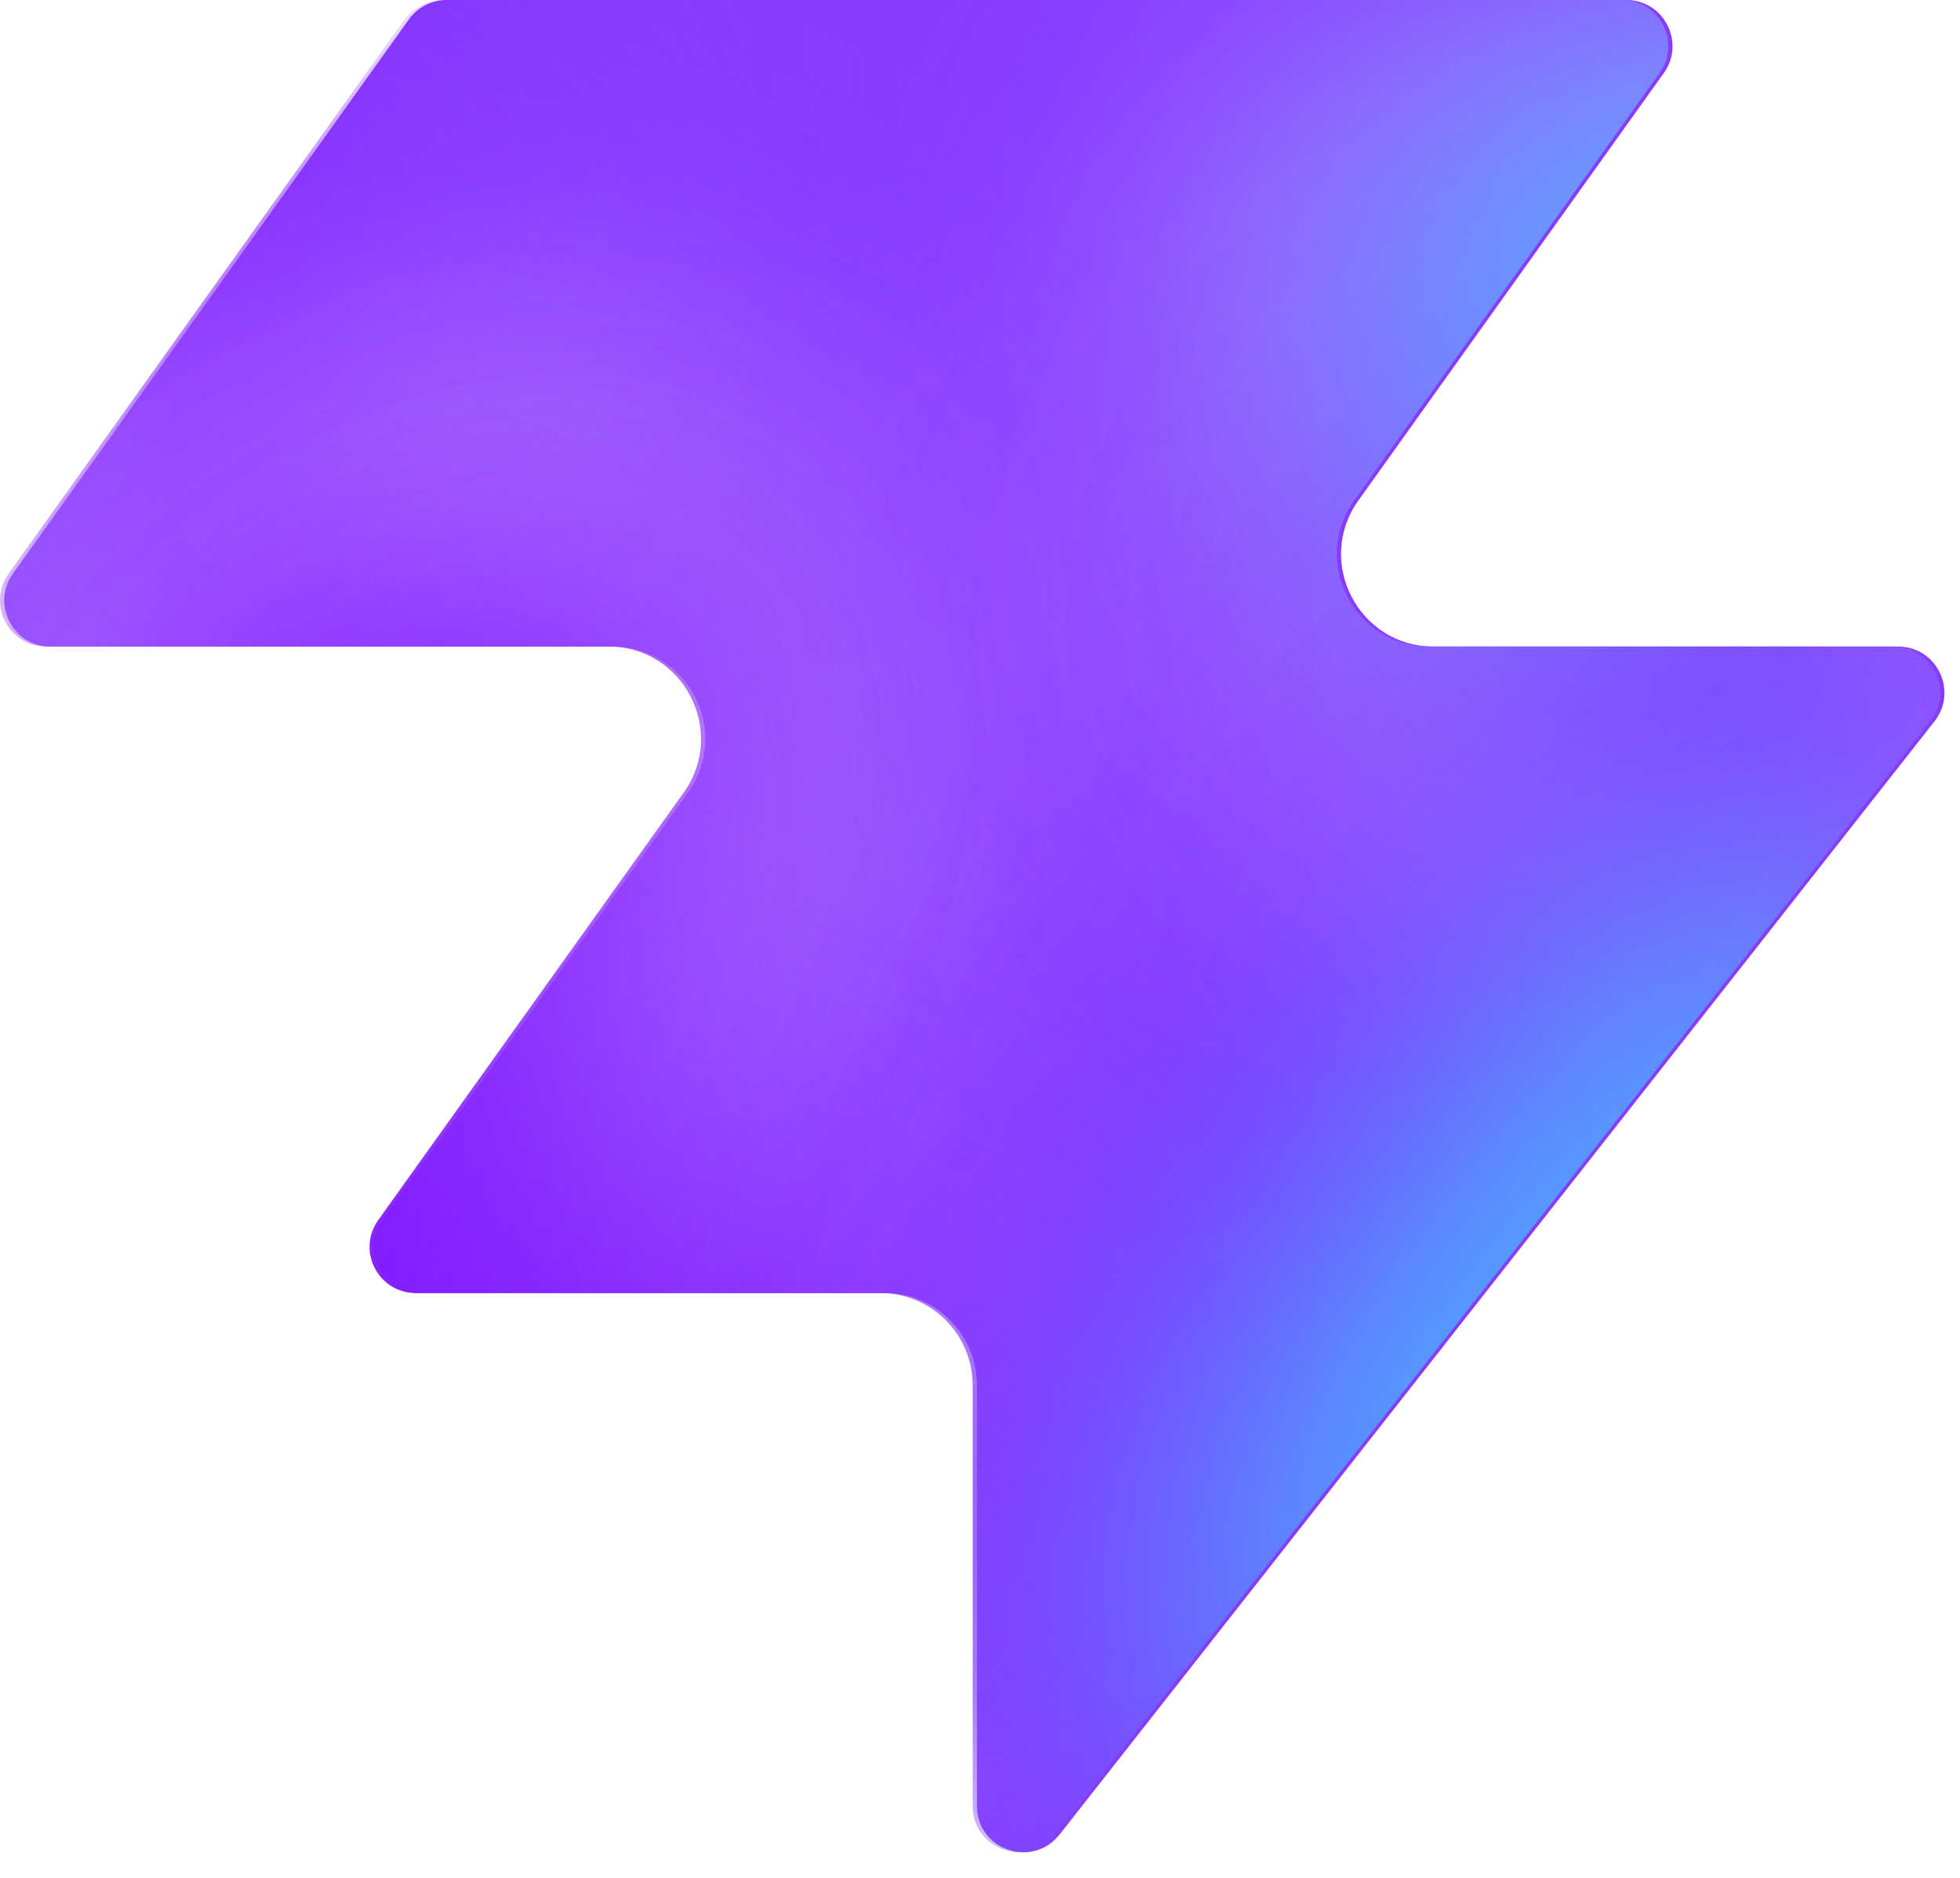
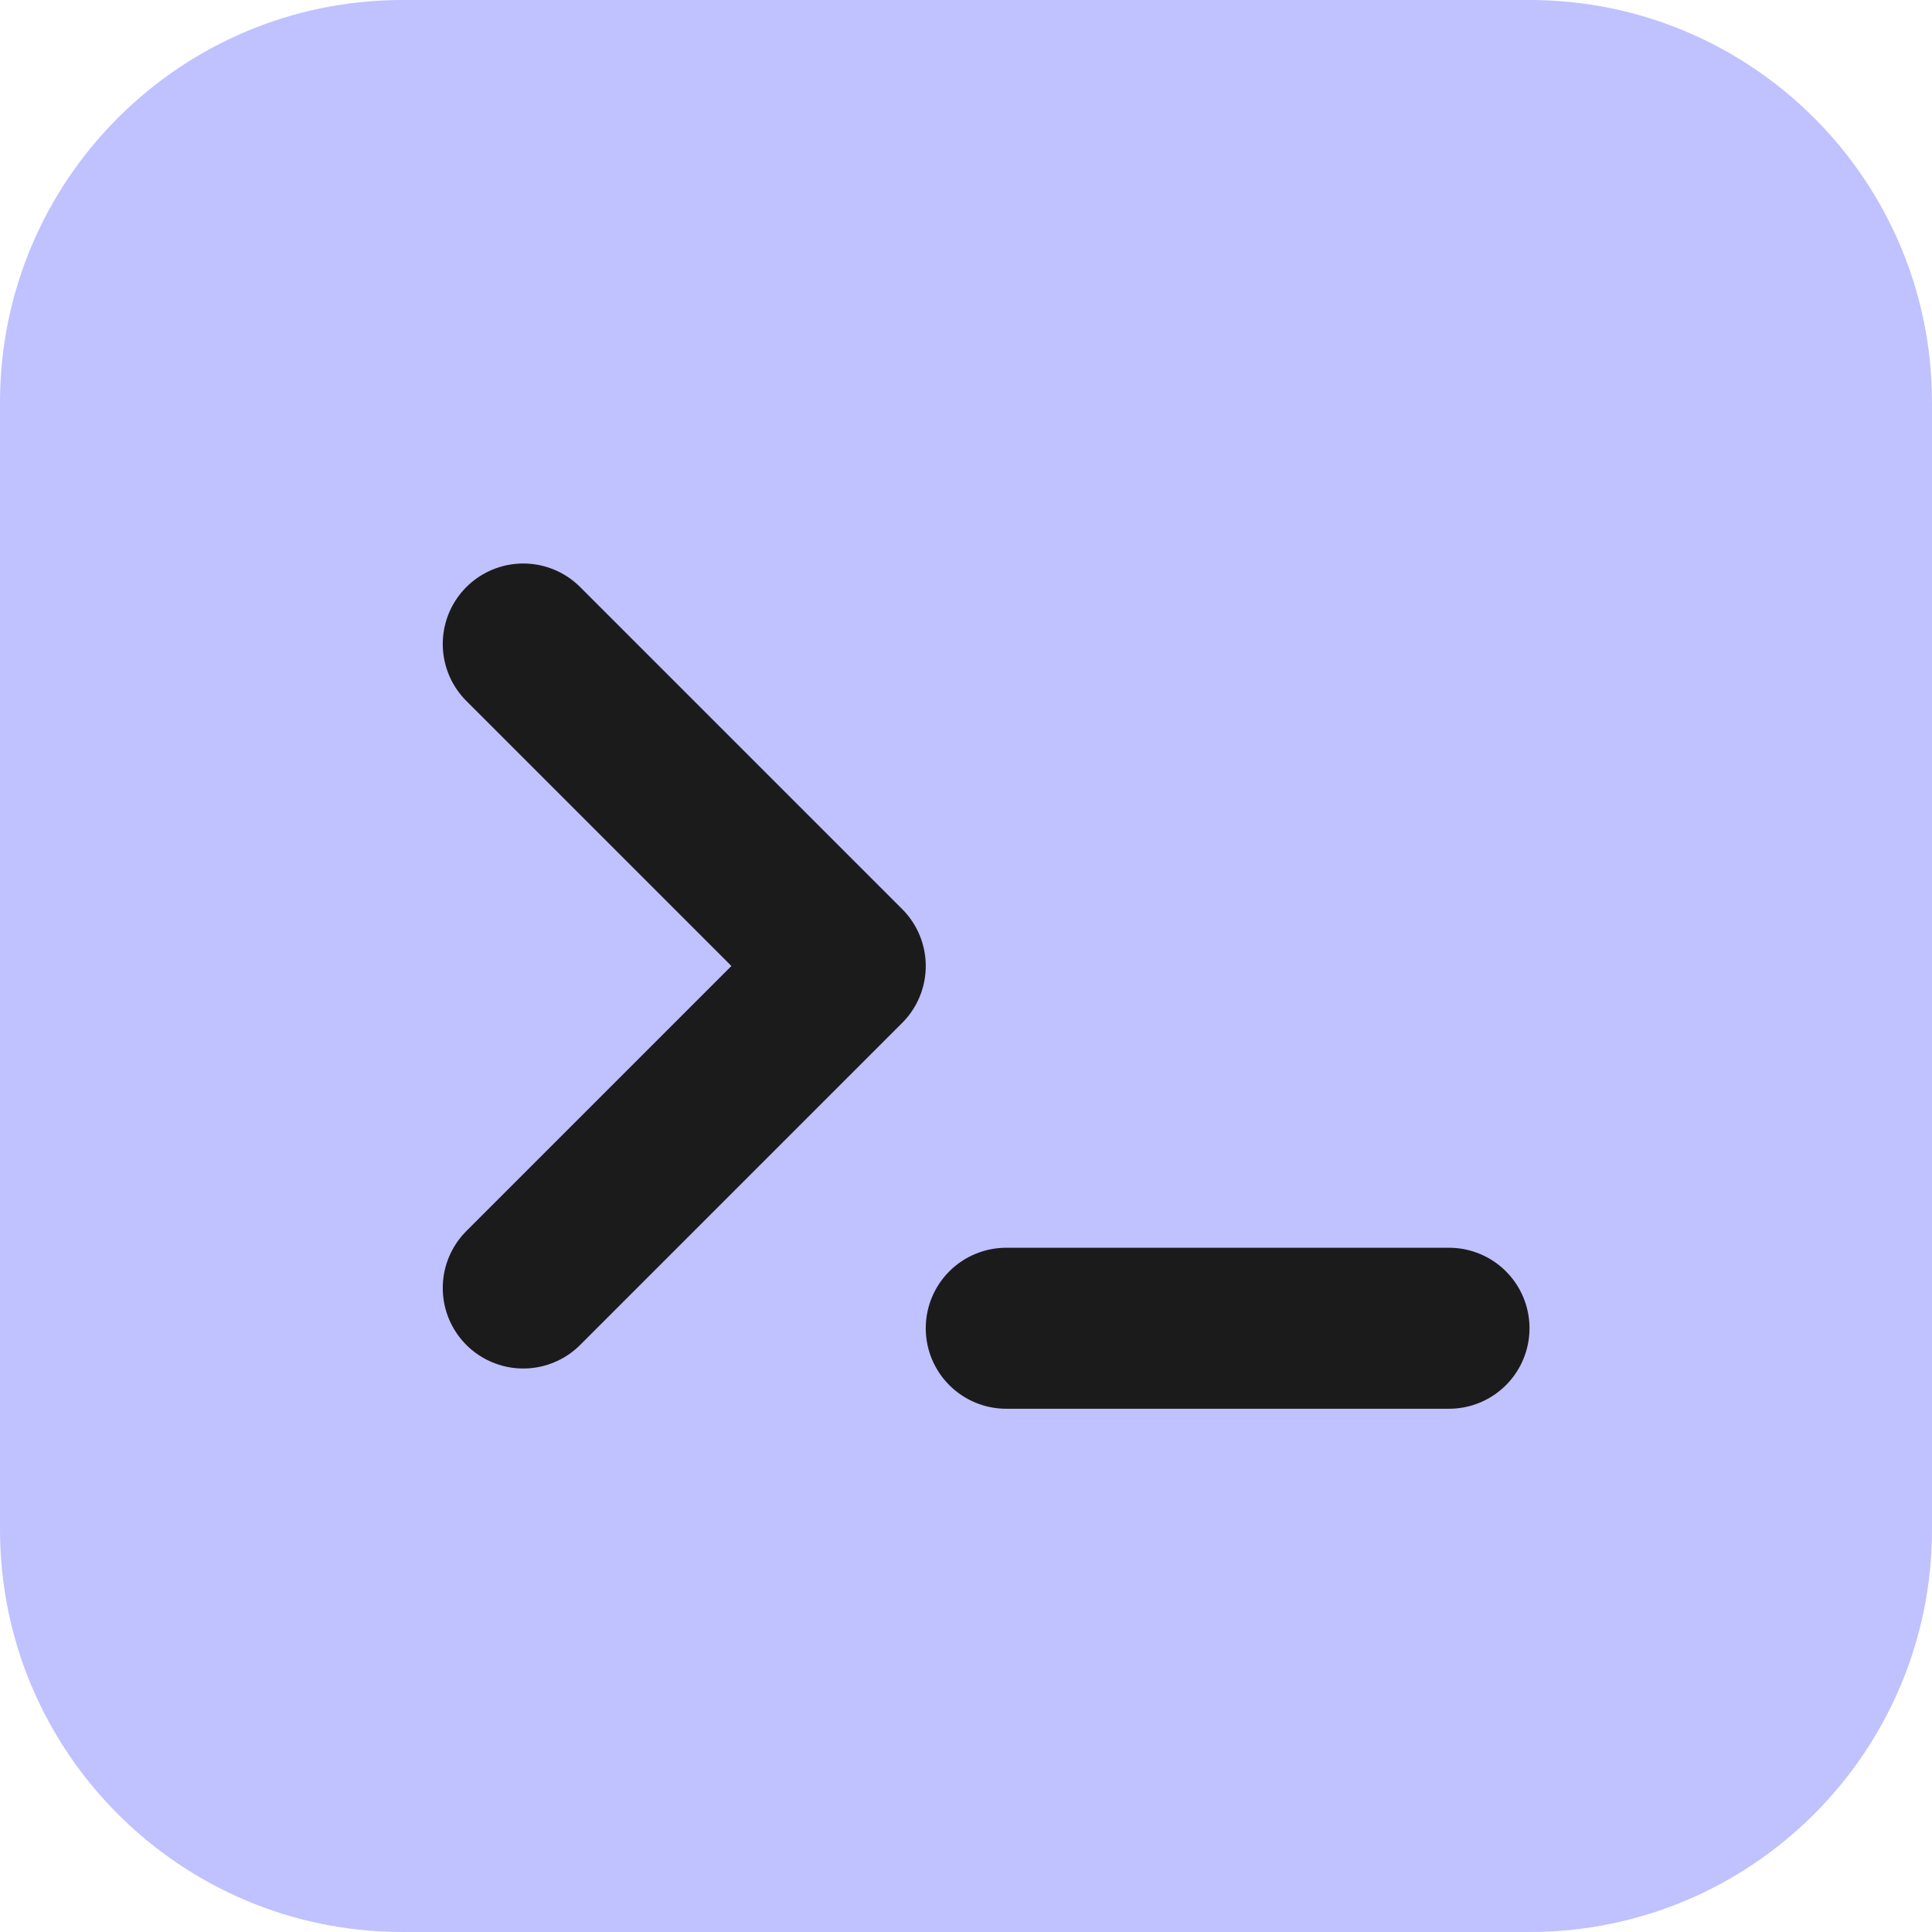
- <svg xmlns="http://www.w3.org/2000/svg" width="48" height="46" fill="none" viewBox="0 0 48 46">
-   <path fill="#863bff" d="M25.946 44.938c-.664.845-2.021.375-2.021-.698V33.937a2.26 2.26 0 0 0-2.262-2.262H10.287c-.92 0-1.456-1.04-.92-1.788l7.48-10.471c1.07-1.497 0-3.578-1.842-3.578H1.237c-.92 0-1.456-1.04-.92-1.788L10.013.474c.214-.297.556-.474.92-.474h28.894c.92 0 1.456 1.04.92 1.788l-7.48 10.471c-1.07 1.498 0 3.579 1.842 3.579h11.377c.943 0 1.473 1.088.89 1.83L25.947 44.94z" style="fill:#863bff;fill:color(display-p3 .525 .23 1);fill-opacity:1" />
-   <mask id="a" width="48" height="46" x="0" y="0" maskUnits="userSpaceOnUse" style="mask-type:alpha">
-     <path fill="#000" d="M25.842 44.938c-.664.844-2.021.375-2.021-.698V33.937a2.26 2.26 0 0 0-2.262-2.262H10.183c-.92 0-1.456-1.04-.92-1.788l7.48-10.471c1.07-1.498 0-3.579-1.842-3.579H1.133c-.92 0-1.456-1.04-.92-1.787L9.91.473c.214-.297.556-.474.92-.474h28.894c.92 0 1.456 1.04.92 1.788l-7.48 10.471c-1.07 1.498 0 3.578 1.842 3.578h11.377c.943 0 1.473 1.088.89 1.832L25.843 44.94z" style="fill:#000;fill-opacity:1" />
-   </mask>
-   <g mask="url(#a)">
-     <g filter="url(#b)">
-       <ellipse cx="5.508" cy="14.704" fill="#ede6ff" rx="5.508" ry="14.704" style="fill:#ede6ff;fill:color(display-p3 .927 .903 1);fill-opacity:1" transform="matrix(.00324 1 1 -.00324 -4.47 31.516)" />
-     </g>
-     <g filter="url(#c)">
-       <ellipse cx="10.399" cy="29.851" fill="#ede6ff" rx="10.399" ry="29.851" style="fill:#ede6ff;fill:color(display-p3 .927 .903 1);fill-opacity:1" transform="matrix(.00324 1 1 -.00324 -39.328 7.883)" />
-     </g>
-     <g filter="url(#d)">
-       <ellipse cx="5.508" cy="30.487" fill="#7e14ff" rx="5.508" ry="30.487" style="fill:#7e14ff;fill:color(display-p3 .492 .077 1);fill-opacity:1" transform="rotate(89.814 -25.913 -14.639)scale(1 -1)" />
-     </g>
-     <g filter="url(#e)">
-       <ellipse cx="5.508" cy="30.599" fill="#7e14ff" rx="5.508" ry="30.599" style="fill:#7e14ff;fill:color(display-p3 .492 .077 1);fill-opacity:1" transform="rotate(89.814 -32.644 -3.334)scale(1 -1)" />
-     </g>
-     <g filter="url(#f)">
-       <ellipse cx="5.508" cy="30.599" fill="#7e14ff" rx="5.508" ry="30.599" style="fill:#7e14ff;fill:color(display-p3 .492 .077 1);fill-opacity:1" transform="matrix(.00324 1 1 -.00324 -34.34 30.47)" />
-     </g>
-     <g filter="url(#g)">
-       <ellipse cx="14.072" cy="22.078" fill="#ede6ff" rx="14.072" ry="22.078" style="fill:#ede6ff;fill:color(display-p3 .927 .903 1);fill-opacity:1" transform="rotate(93.35 24.506 48.493)scale(-1 1)" />
-     </g>
-     <g filter="url(#h)">
-       <ellipse cx="3.47" cy="21.501" fill="#7e14ff" rx="3.47" ry="21.501" style="fill:#7e14ff;fill:color(display-p3 .492 .077 1);fill-opacity:1" transform="rotate(89.009 28.708 47.59)scale(-1 1)" />
-     </g>
-     <g filter="url(#i)">
-       <ellipse cx="3.47" cy="21.501" fill="#7e14ff" rx="3.47" ry="21.501" style="fill:#7e14ff;fill:color(display-p3 .492 .077 1);fill-opacity:1" transform="rotate(89.009 28.708 47.59)scale(-1 1)" />
-     </g>
-     <g filter="url(#j)">
-       <ellipse cx=".387" cy="8.972" fill="#7e14ff" rx="4.407" ry="29.108" style="fill:#7e14ff;fill:color(display-p3 .492 .077 1);fill-opacity:1" transform="rotate(39.51 .387 8.972)" />
-     </g>
-     <g filter="url(#k)">
-       <ellipse cx="47.523" cy="-6.092" fill="#7e14ff" rx="4.407" ry="29.108" style="fill:#7e14ff;fill:color(display-p3 .492 .077 1);fill-opacity:1" transform="rotate(37.892 47.523 -6.092)" />
-     </g>
-     <g filter="url(#l)">
-       <ellipse cx="41.412" cy="6.333" fill="#47bfff" rx="5.971" ry="9.665" style="fill:#47bfff;fill:color(display-p3 .28 .748 1);fill-opacity:1" transform="rotate(37.892 41.412 6.333)" />
-     </g>
-     <g filter="url(#m)">
-       <ellipse cx="-1.879" cy="38.332" fill="#7e14ff" rx="4.407" ry="29.108" style="fill:#7e14ff;fill:color(display-p3 .492 .077 1);fill-opacity:1" transform="rotate(37.892 -1.88 38.332)" />
-     </g>
-     <g filter="url(#n)">
-       <ellipse cx="-1.879" cy="38.332" fill="#7e14ff" rx="4.407" ry="29.108" style="fill:#7e14ff;fill:color(display-p3 .492 .077 1);fill-opacity:1" transform="rotate(37.892 -1.88 38.332)" />
-     </g>
-     <g filter="url(#o)">
-       <ellipse cx="35.651" cy="29.907" fill="#7e14ff" rx="4.407" ry="29.108" style="fill:#7e14ff;fill:color(display-p3 .492 .077 1);fill-opacity:1" transform="rotate(37.892 35.651 29.907)" />
-     </g>
-     <g filter="url(#p)">
-       <ellipse cx="38.418" cy="32.4" fill="#47bfff" rx="5.971" ry="15.297" style="fill:#47bfff;fill:color(display-p3 .28 .748 1);fill-opacity:1" transform="rotate(37.892 38.418 32.4)" />
-     </g>
-   </g>
-   <defs>
-     <filter id="b" width="60.045" height="41.654" x="-19.77" y="16.149" color-interpolation-filters="sRGB" filterUnits="userSpaceOnUse">
-       <feFlood flood-opacity="0" result="BackgroundImageFix" />
-       <feBlend in="SourceGraphic" in2="BackgroundImageFix" result="shape" />
-       <feGaussianBlur result="effect1_foregroundBlur_2002_17158" stdDeviation="7.659" />
-     </filter>
-     <filter id="c" width="90.34" height="51.437" x="-54.613" y="-7.533" color-interpolation-filters="sRGB" filterUnits="userSpaceOnUse">
-       <feFlood flood-opacity="0" result="BackgroundImageFix" />
-       <feBlend in="SourceGraphic" in2="BackgroundImageFix" result="shape" />
-       <feGaussianBlur result="effect1_foregroundBlur_2002_17158" stdDeviation="7.659" />
-     </filter>
-     <filter id="d" width="79.355" height="29.4" x="-49.64" y="2.03" color-interpolation-filters="sRGB" filterUnits="userSpaceOnUse">
-       <feFlood flood-opacity="0" result="BackgroundImageFix" />
-       <feBlend in="SourceGraphic" in2="BackgroundImageFix" result="shape" />
-       <feGaussianBlur result="effect1_foregroundBlur_2002_17158" stdDeviation="4.596" />
-     </filter>
-     <filter id="e" width="79.579" height="29.4" x="-45.045" y="20.029" color-interpolation-filters="sRGB" filterUnits="userSpaceOnUse">
-       <feFlood flood-opacity="0" result="BackgroundImageFix" />
-       <feBlend in="SourceGraphic" in2="BackgroundImageFix" result="shape" />
-       <feGaussianBlur result="effect1_foregroundBlur_2002_17158" stdDeviation="4.596" />
-     </filter>
-     <filter id="f" width="79.579" height="29.4" x="-43.513" y="21.178" color-interpolation-filters="sRGB" filterUnits="userSpaceOnUse">
-       <feFlood flood-opacity="0" result="BackgroundImageFix" />
-       <feBlend in="SourceGraphic" in2="BackgroundImageFix" result="shape" />
-       <feGaussianBlur result="effect1_foregroundBlur_2002_17158" stdDeviation="4.596" />
-     </filter>
-     <filter id="g" width="74.749" height="58.852" x="15.756" y="-17.901" color-interpolation-filters="sRGB" filterUnits="userSpaceOnUse">
-       <feFlood flood-opacity="0" result="BackgroundImageFix" />
-       <feBlend in="SourceGraphic" in2="BackgroundImageFix" result="shape" />
-       <feGaussianBlur result="effect1_foregroundBlur_2002_17158" stdDeviation="7.659" />
-     </filter>
-     <filter id="h" width="61.377" height="25.362" x="23.548" y="2.284" color-interpolation-filters="sRGB" filterUnits="userSpaceOnUse">
-       <feFlood flood-opacity="0" result="BackgroundImageFix" />
-       <feBlend in="SourceGraphic" in2="BackgroundImageFix" result="shape" />
-       <feGaussianBlur result="effect1_foregroundBlur_2002_17158" stdDeviation="4.596" />
-     </filter>
-     <filter id="i" width="61.377" height="25.362" x="23.548" y="2.284" color-interpolation-filters="sRGB" filterUnits="userSpaceOnUse">
-       <feFlood flood-opacity="0" result="BackgroundImageFix" />
-       <feBlend in="SourceGraphic" in2="BackgroundImageFix" result="shape" />
-       <feGaussianBlur result="effect1_foregroundBlur_2002_17158" stdDeviation="4.596" />
-     </filter>
-     <filter id="j" width="56.045" height="63.649" x="-27.636" y="-22.853" color-interpolation-filters="sRGB" filterUnits="userSpaceOnUse">
-       <feFlood flood-opacity="0" result="BackgroundImageFix" />
-       <feBlend in="SourceGraphic" in2="BackgroundImageFix" result="shape" />
-       <feGaussianBlur result="effect1_foregroundBlur_2002_17158" stdDeviation="4.596" />
-     </filter>
-     <filter id="k" width="54.814" height="64.646" x="20.116" y="-38.415" color-interpolation-filters="sRGB" filterUnits="userSpaceOnUse">
-       <feFlood flood-opacity="0" result="BackgroundImageFix" />
-       <feBlend in="SourceGraphic" in2="BackgroundImageFix" result="shape" />
-       <feGaussianBlur result="effect1_foregroundBlur_2002_17158" stdDeviation="4.596" />
-     </filter>
-     <filter id="l" width="33.541" height="35.313" x="24.641" y="-11.323" color-interpolation-filters="sRGB" filterUnits="userSpaceOnUse">
-       <feFlood flood-opacity="0" result="BackgroundImageFix" />
-       <feBlend in="SourceGraphic" in2="BackgroundImageFix" result="shape" />
-       <feGaussianBlur result="effect1_foregroundBlur_2002_17158" stdDeviation="4.596" />
-     </filter>
-     <filter id="m" width="54.814" height="64.646" x="-29.286" y="6.009" color-interpolation-filters="sRGB" filterUnits="userSpaceOnUse">
-       <feFlood flood-opacity="0" result="BackgroundImageFix" />
-       <feBlend in="SourceGraphic" in2="BackgroundImageFix" result="shape" />
-       <feGaussianBlur result="effect1_foregroundBlur_2002_17158" stdDeviation="4.596" />
-     </filter>
-     <filter id="n" width="54.814" height="64.646" x="-29.286" y="6.009" color-interpolation-filters="sRGB" filterUnits="userSpaceOnUse">
-       <feFlood flood-opacity="0" result="BackgroundImageFix" />
-       <feBlend in="SourceGraphic" in2="BackgroundImageFix" result="shape" />
-       <feGaussianBlur result="effect1_foregroundBlur_2002_17158" stdDeviation="4.596" />
-     </filter>
-     <filter id="o" width="54.814" height="64.646" x="8.244" y="-2.416" color-interpolation-filters="sRGB" filterUnits="userSpaceOnUse">
-       <feFlood flood-opacity="0" result="BackgroundImageFix" />
-       <feBlend in="SourceGraphic" in2="BackgroundImageFix" result="shape" />
-       <feGaussianBlur result="effect1_foregroundBlur_2002_17158" stdDeviation="4.596" />
-     </filter>
-     <filter id="p" width="39.409" height="43.623" x="18.713" y="10.588" color-interpolation-filters="sRGB" filterUnits="userSpaceOnUse">
-       <feFlood flood-opacity="0" result="BackgroundImageFix" />
-       <feBlend in="SourceGraphic" in2="BackgroundImageFix" result="shape" />
-       <feGaussianBlur result="effect1_foregroundBlur_2002_17158" stdDeviation="4.596" />
-     </filter>
-   </defs>
+ <svg xmlns="http://www.w3.org/2000/svg" width="48" height="48" viewBox="0 0 48 48" fill="none">
+   <rect width="48" height="48" rx="10" fill="#c0c1ff" />
+   <path d="M13 16l8 8-8 8" stroke="#1c1b1b" stroke-width="4" stroke-linecap="round" stroke-linejoin="round" />
+   <path d="M25 33h11" stroke="#1c1b1b" stroke-width="4" stroke-linecap="round" />
</svg>
